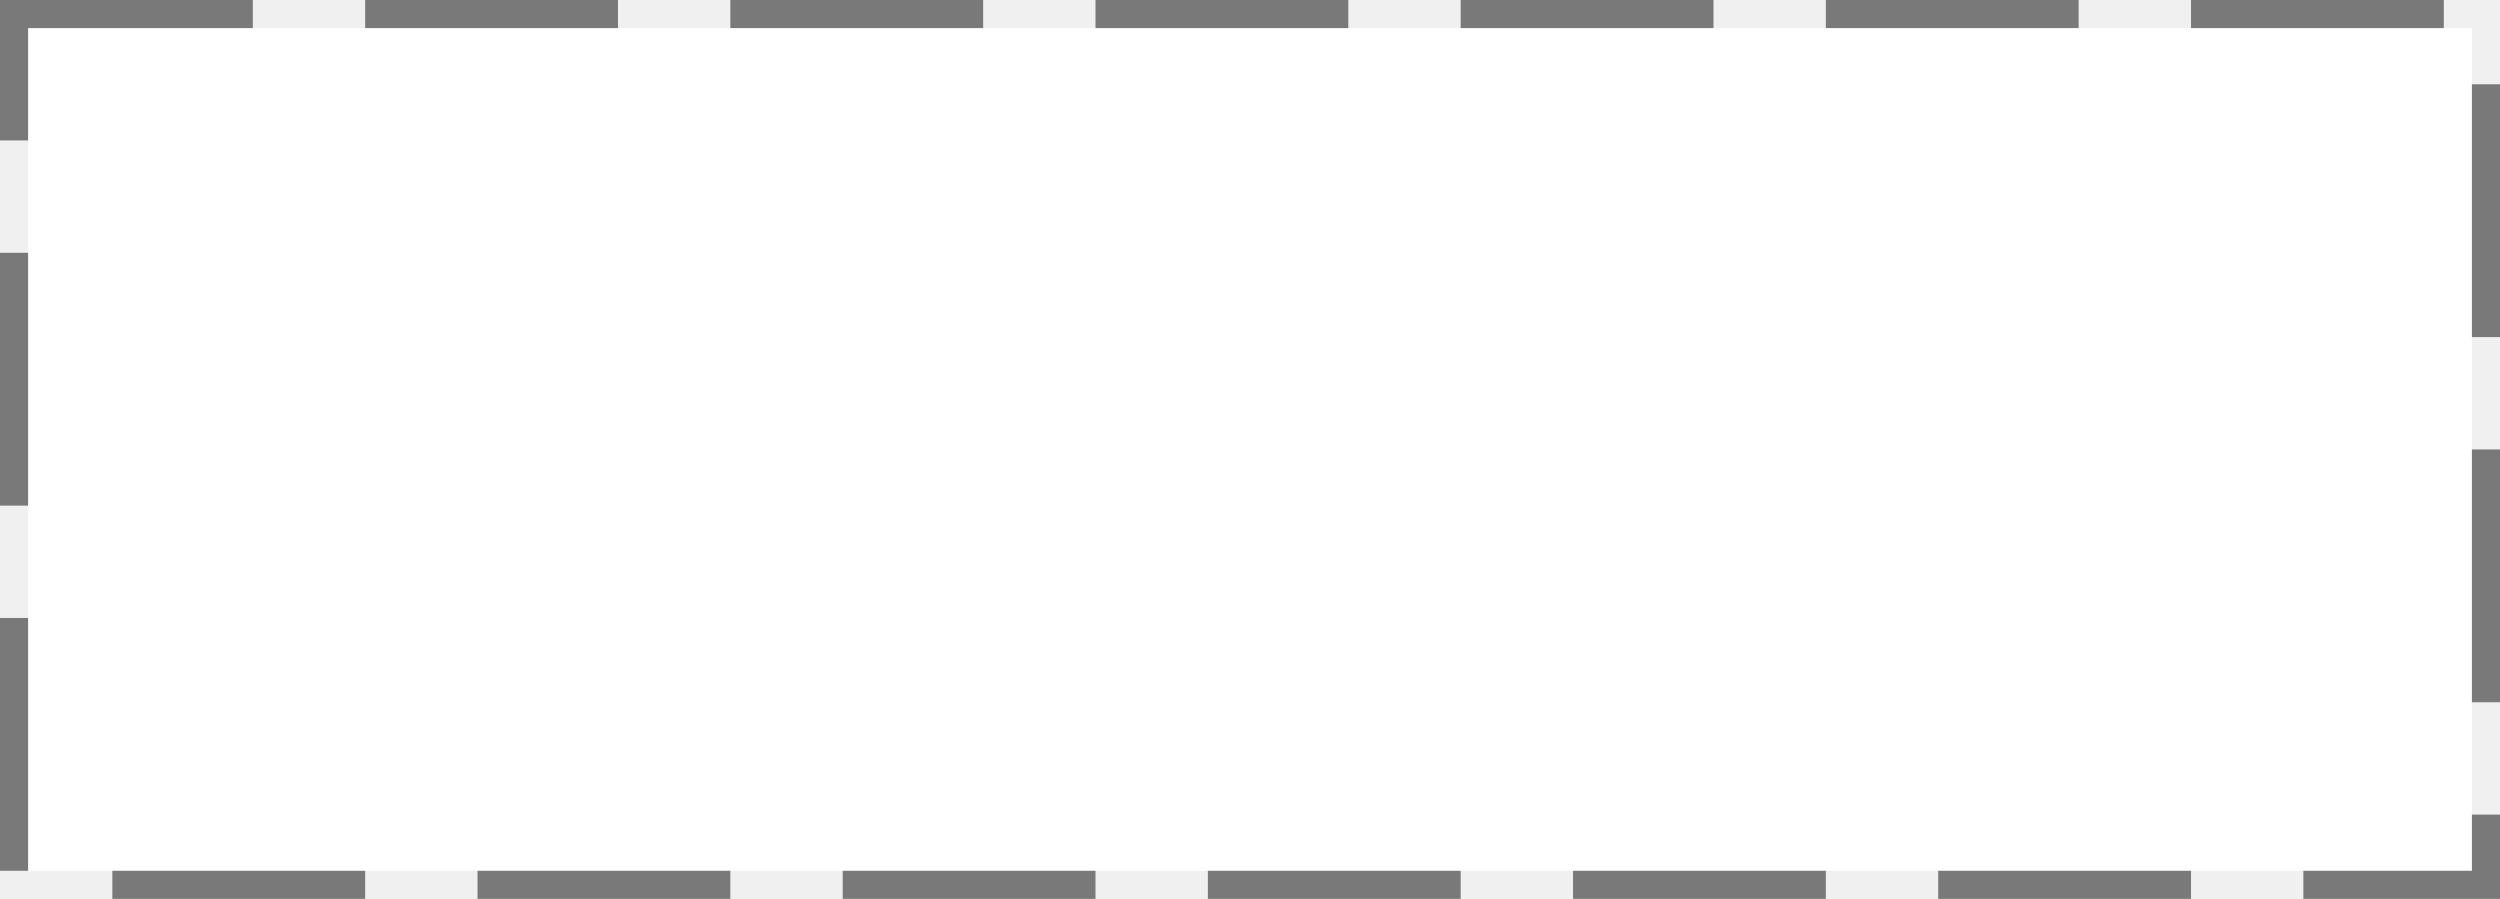
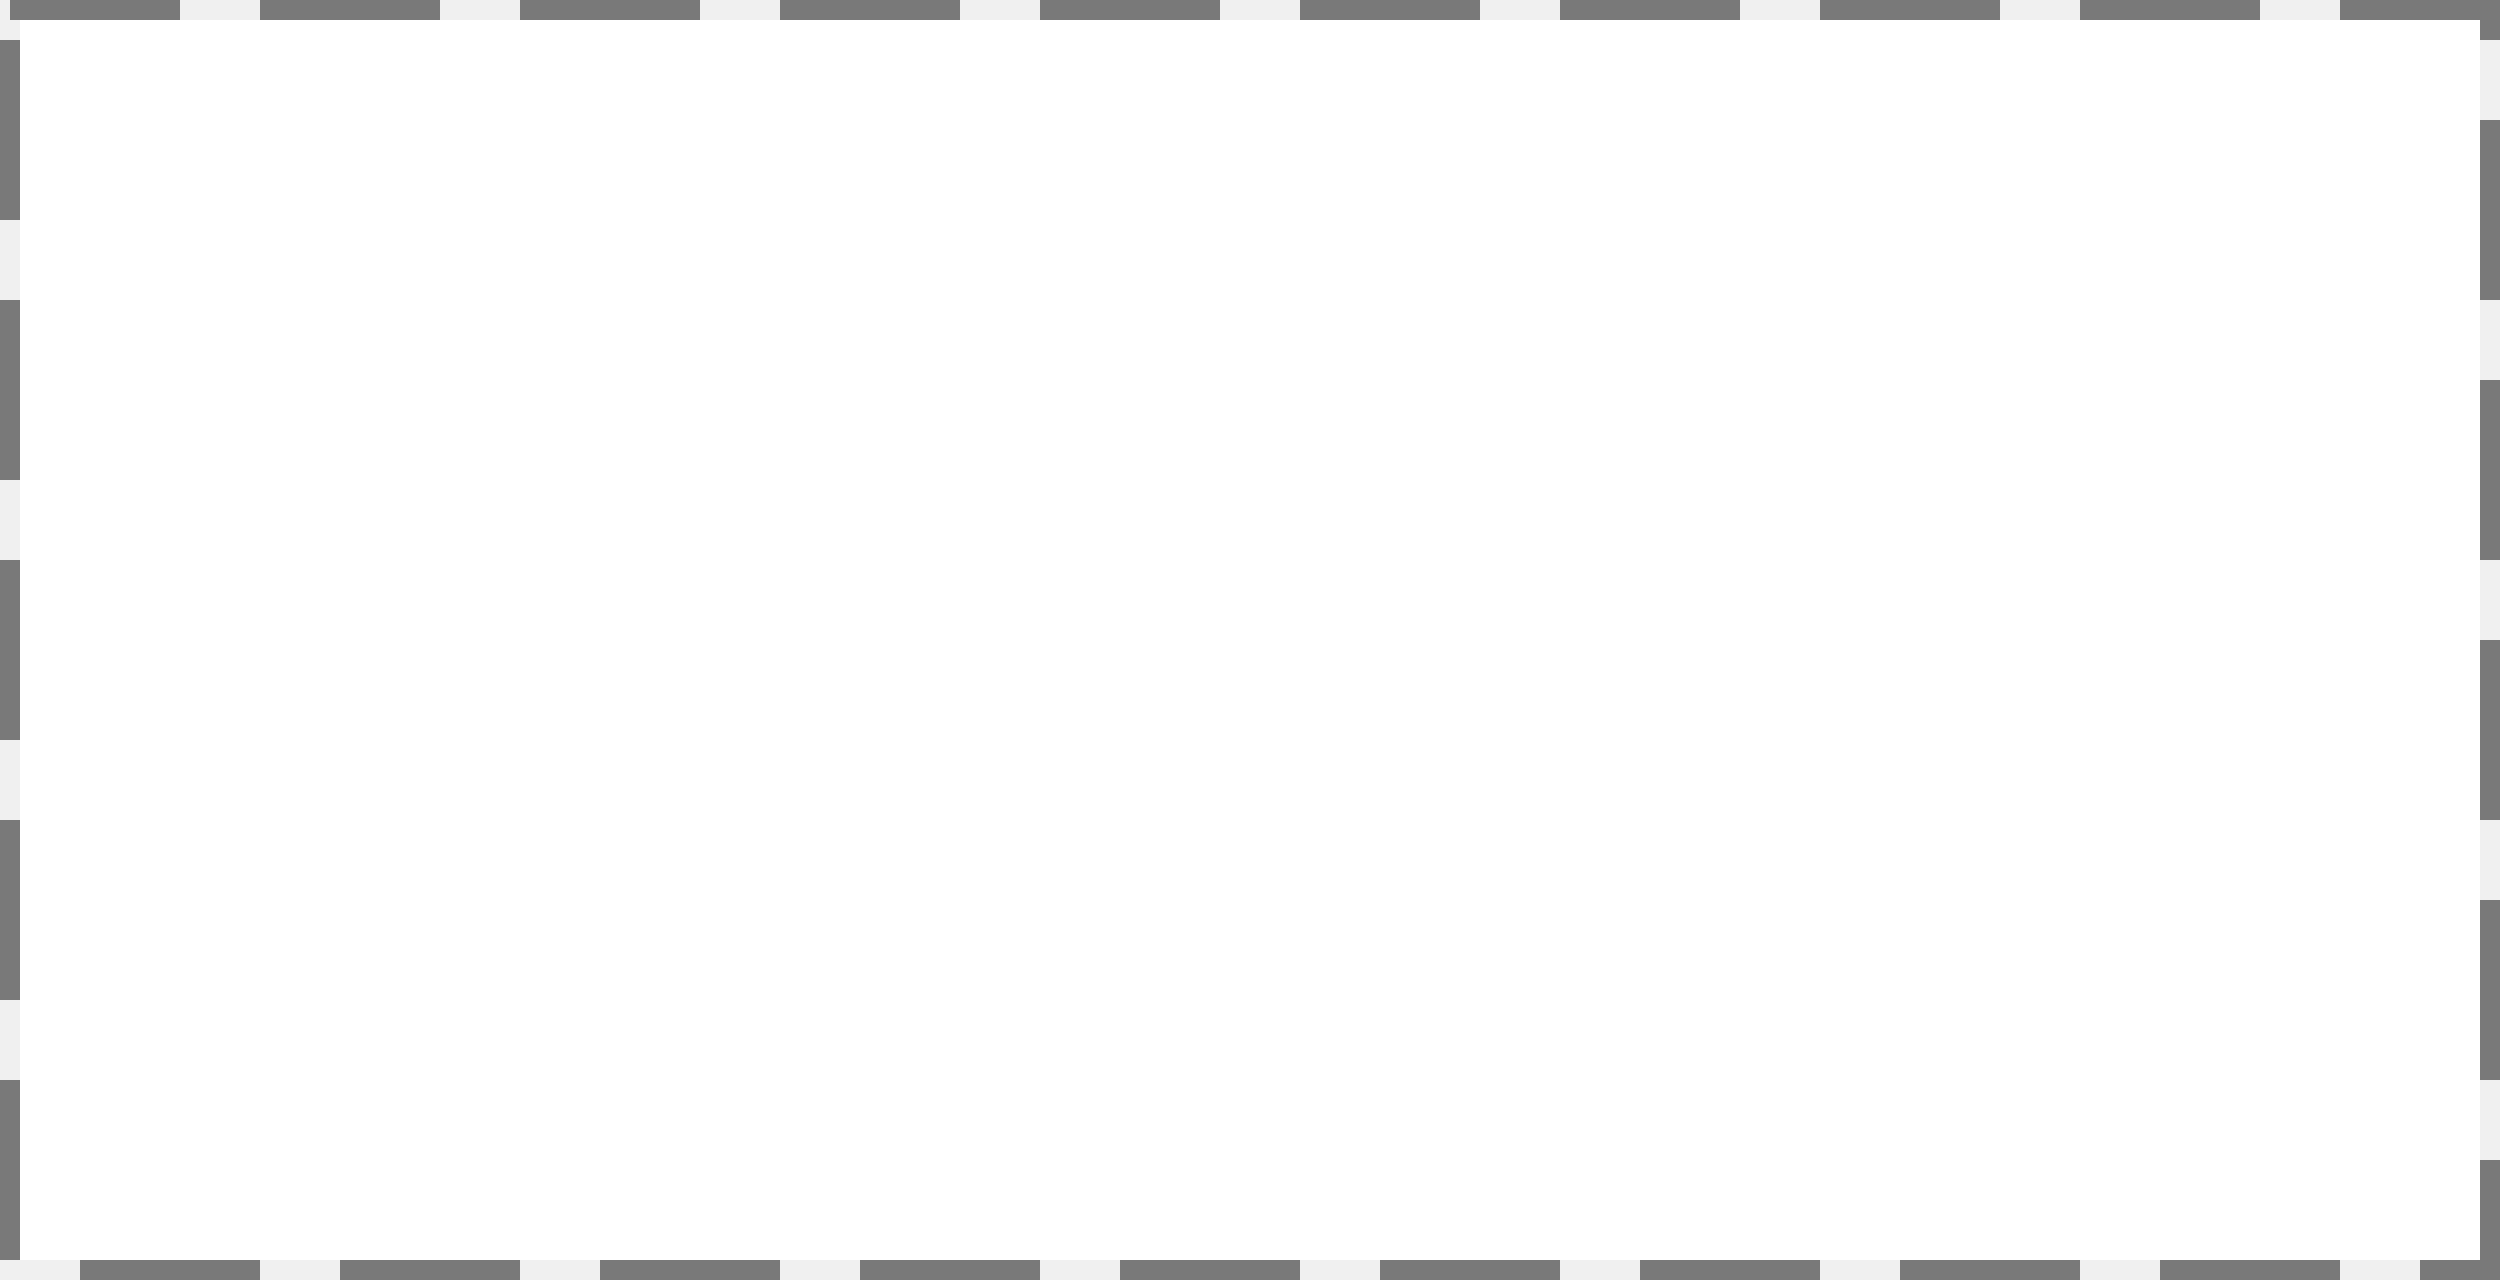
- <svg xmlns="http://www.w3.org/2000/svg" version="1.1" width="89px" height="32px">
-   <g transform="matrix(1 0 0 1 -475 -41 )">
-     <path d="M 476 42  L 563 42  L 563 72  L 476 72  L 476 42  Z " fill-rule="nonzero" fill="#ffffff" stroke="none" />
-     <path d="M 475.5 41.5  L 563.5 41.5  L 563.5 72.5  L 475.5 72.5  L 475.5 41.5  Z " stroke-width="1" stroke-dasharray="9,4" stroke="#797979" fill="none" stroke-dashoffset="0.5" />
+ <svg xmlns="http://www.w3.org/2000/svg" version="1.1" width="125px" height="64px">
+   <g transform="matrix(1 0 0 1 -942 -832 )">
+     <path d="M 943 833  L 1066 833  L 1066 895  L 943 895  L 943 833  Z " fill-rule="nonzero" fill="#ffffff" stroke="none" />
+     <path d="M 942.5 832.5  L 1066.5 832.5  L 1066.5 895.5  L 942.5 895.5  L 942.5 832.5  Z " stroke-width="1" stroke-dasharray="9,4" stroke="#797979" fill="none" stroke-dashoffset="0.5" />
  </g>
</svg>
